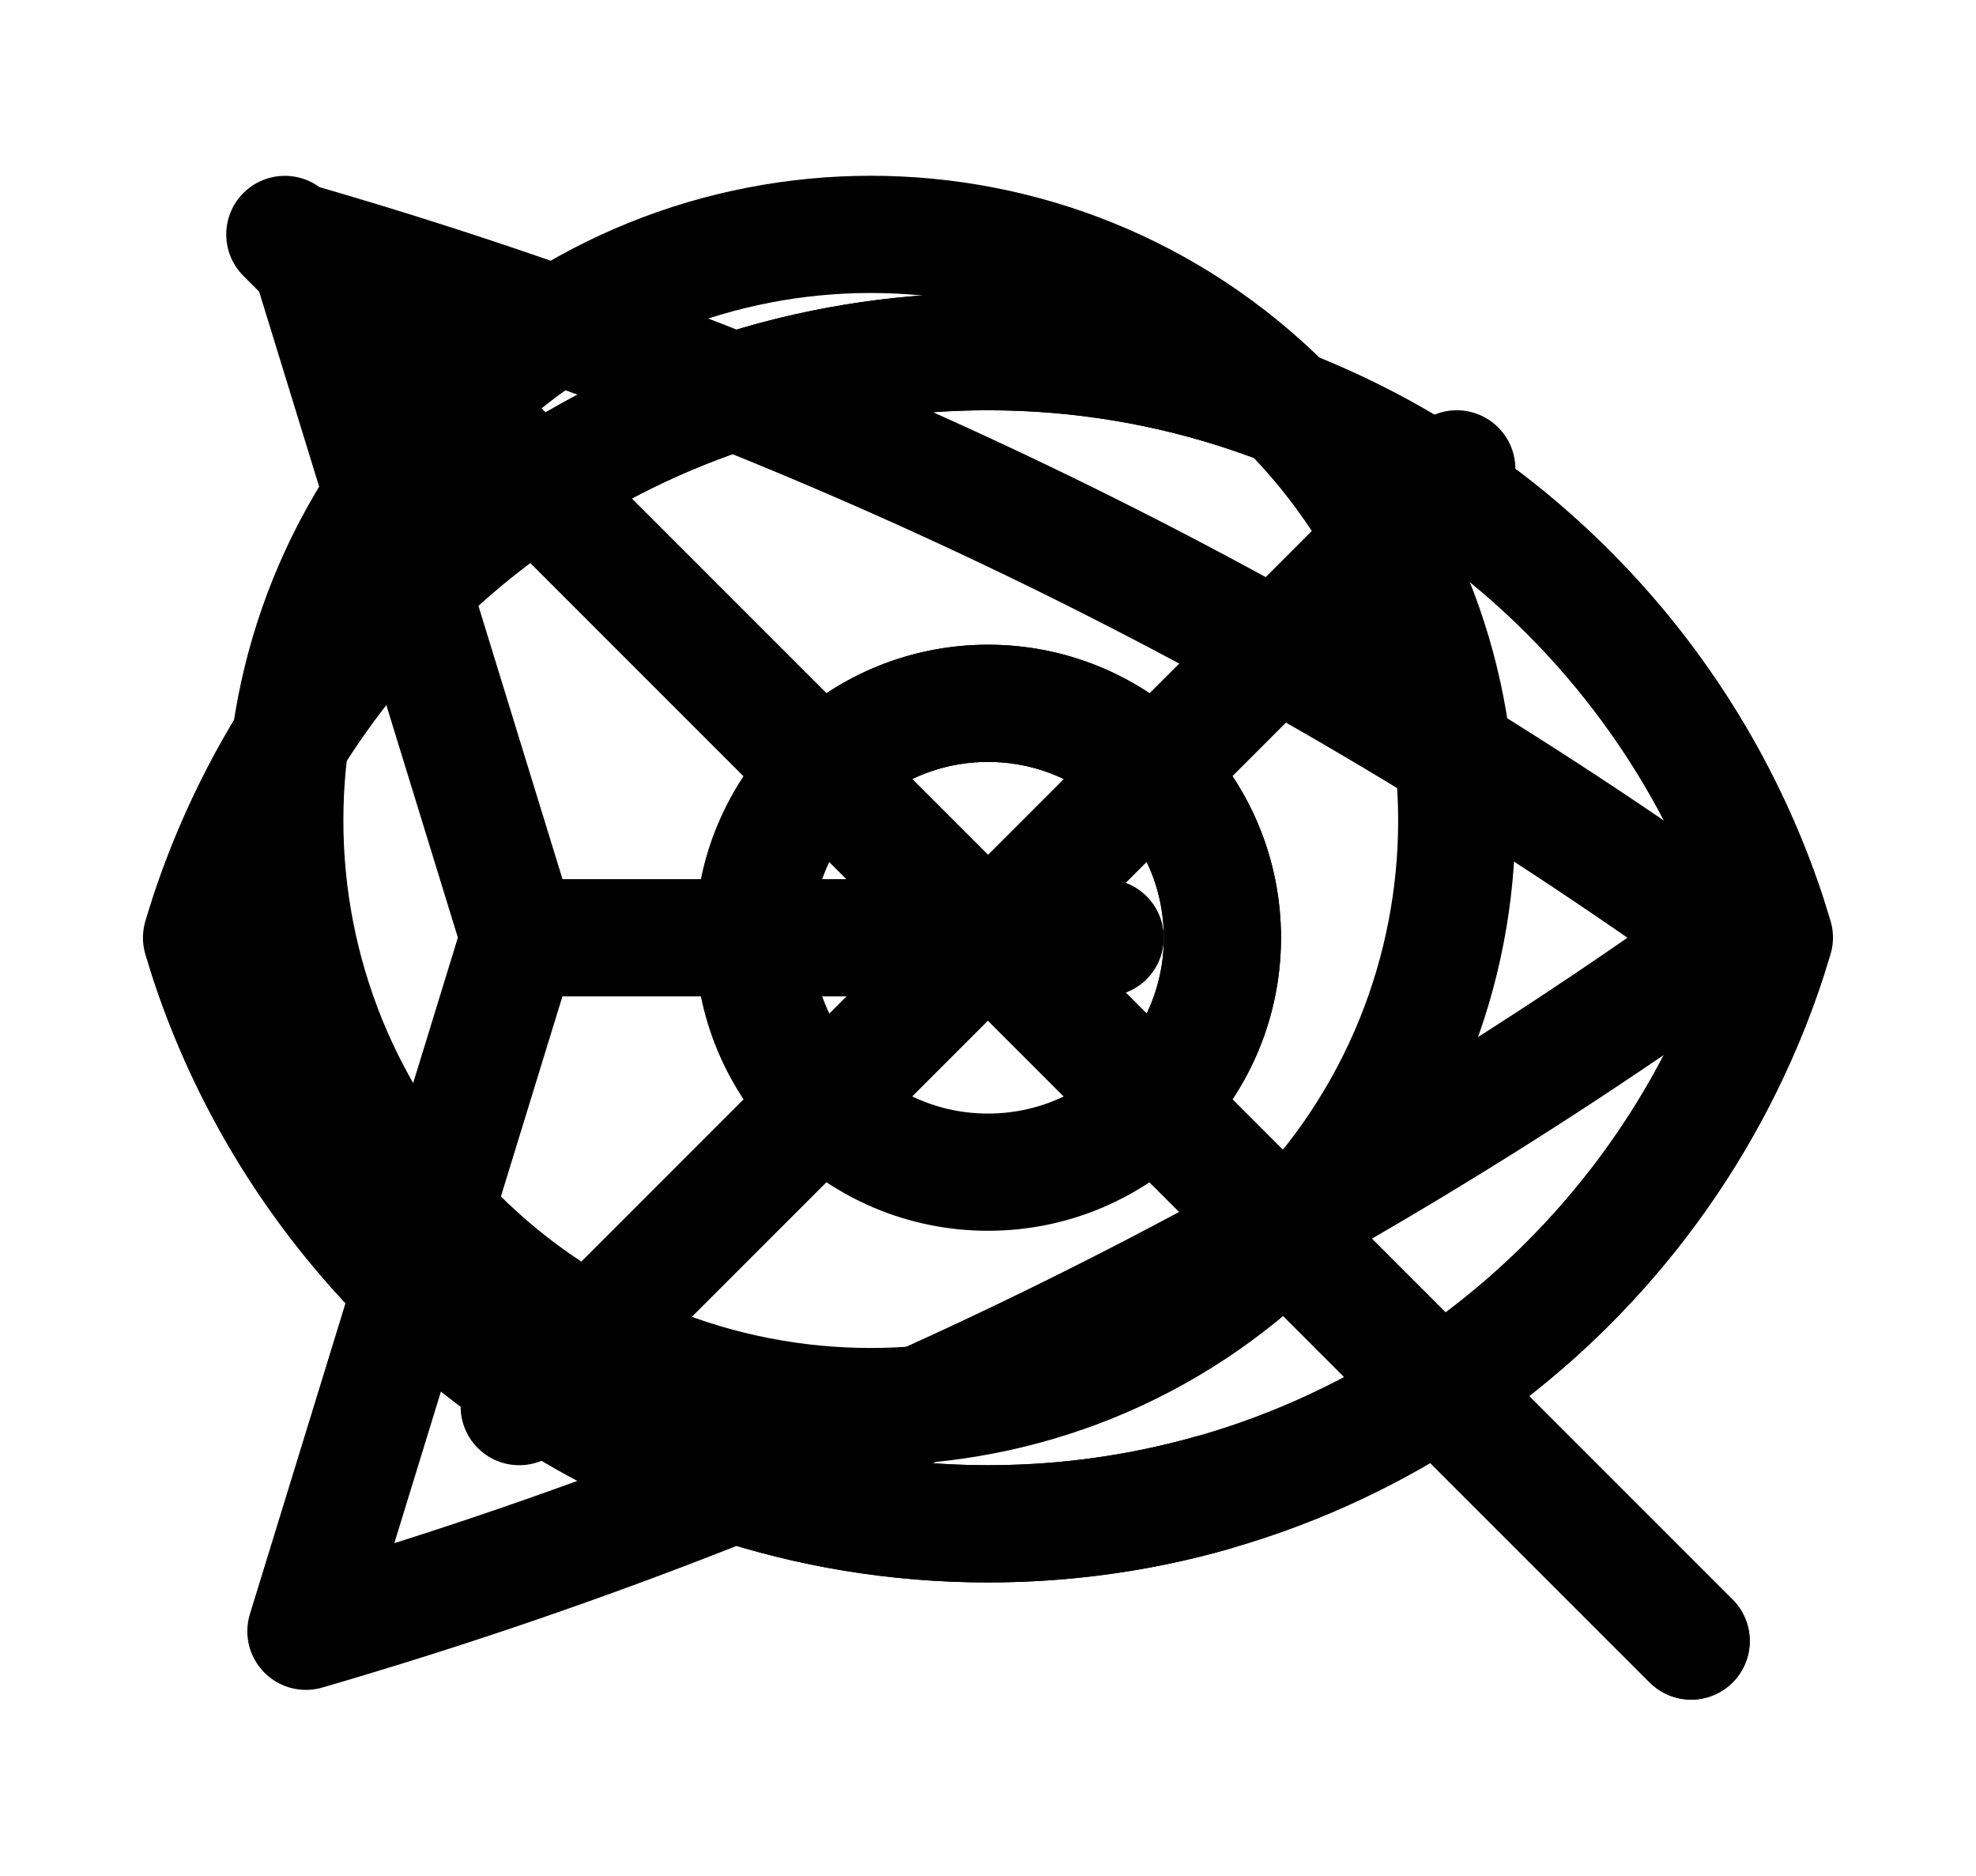
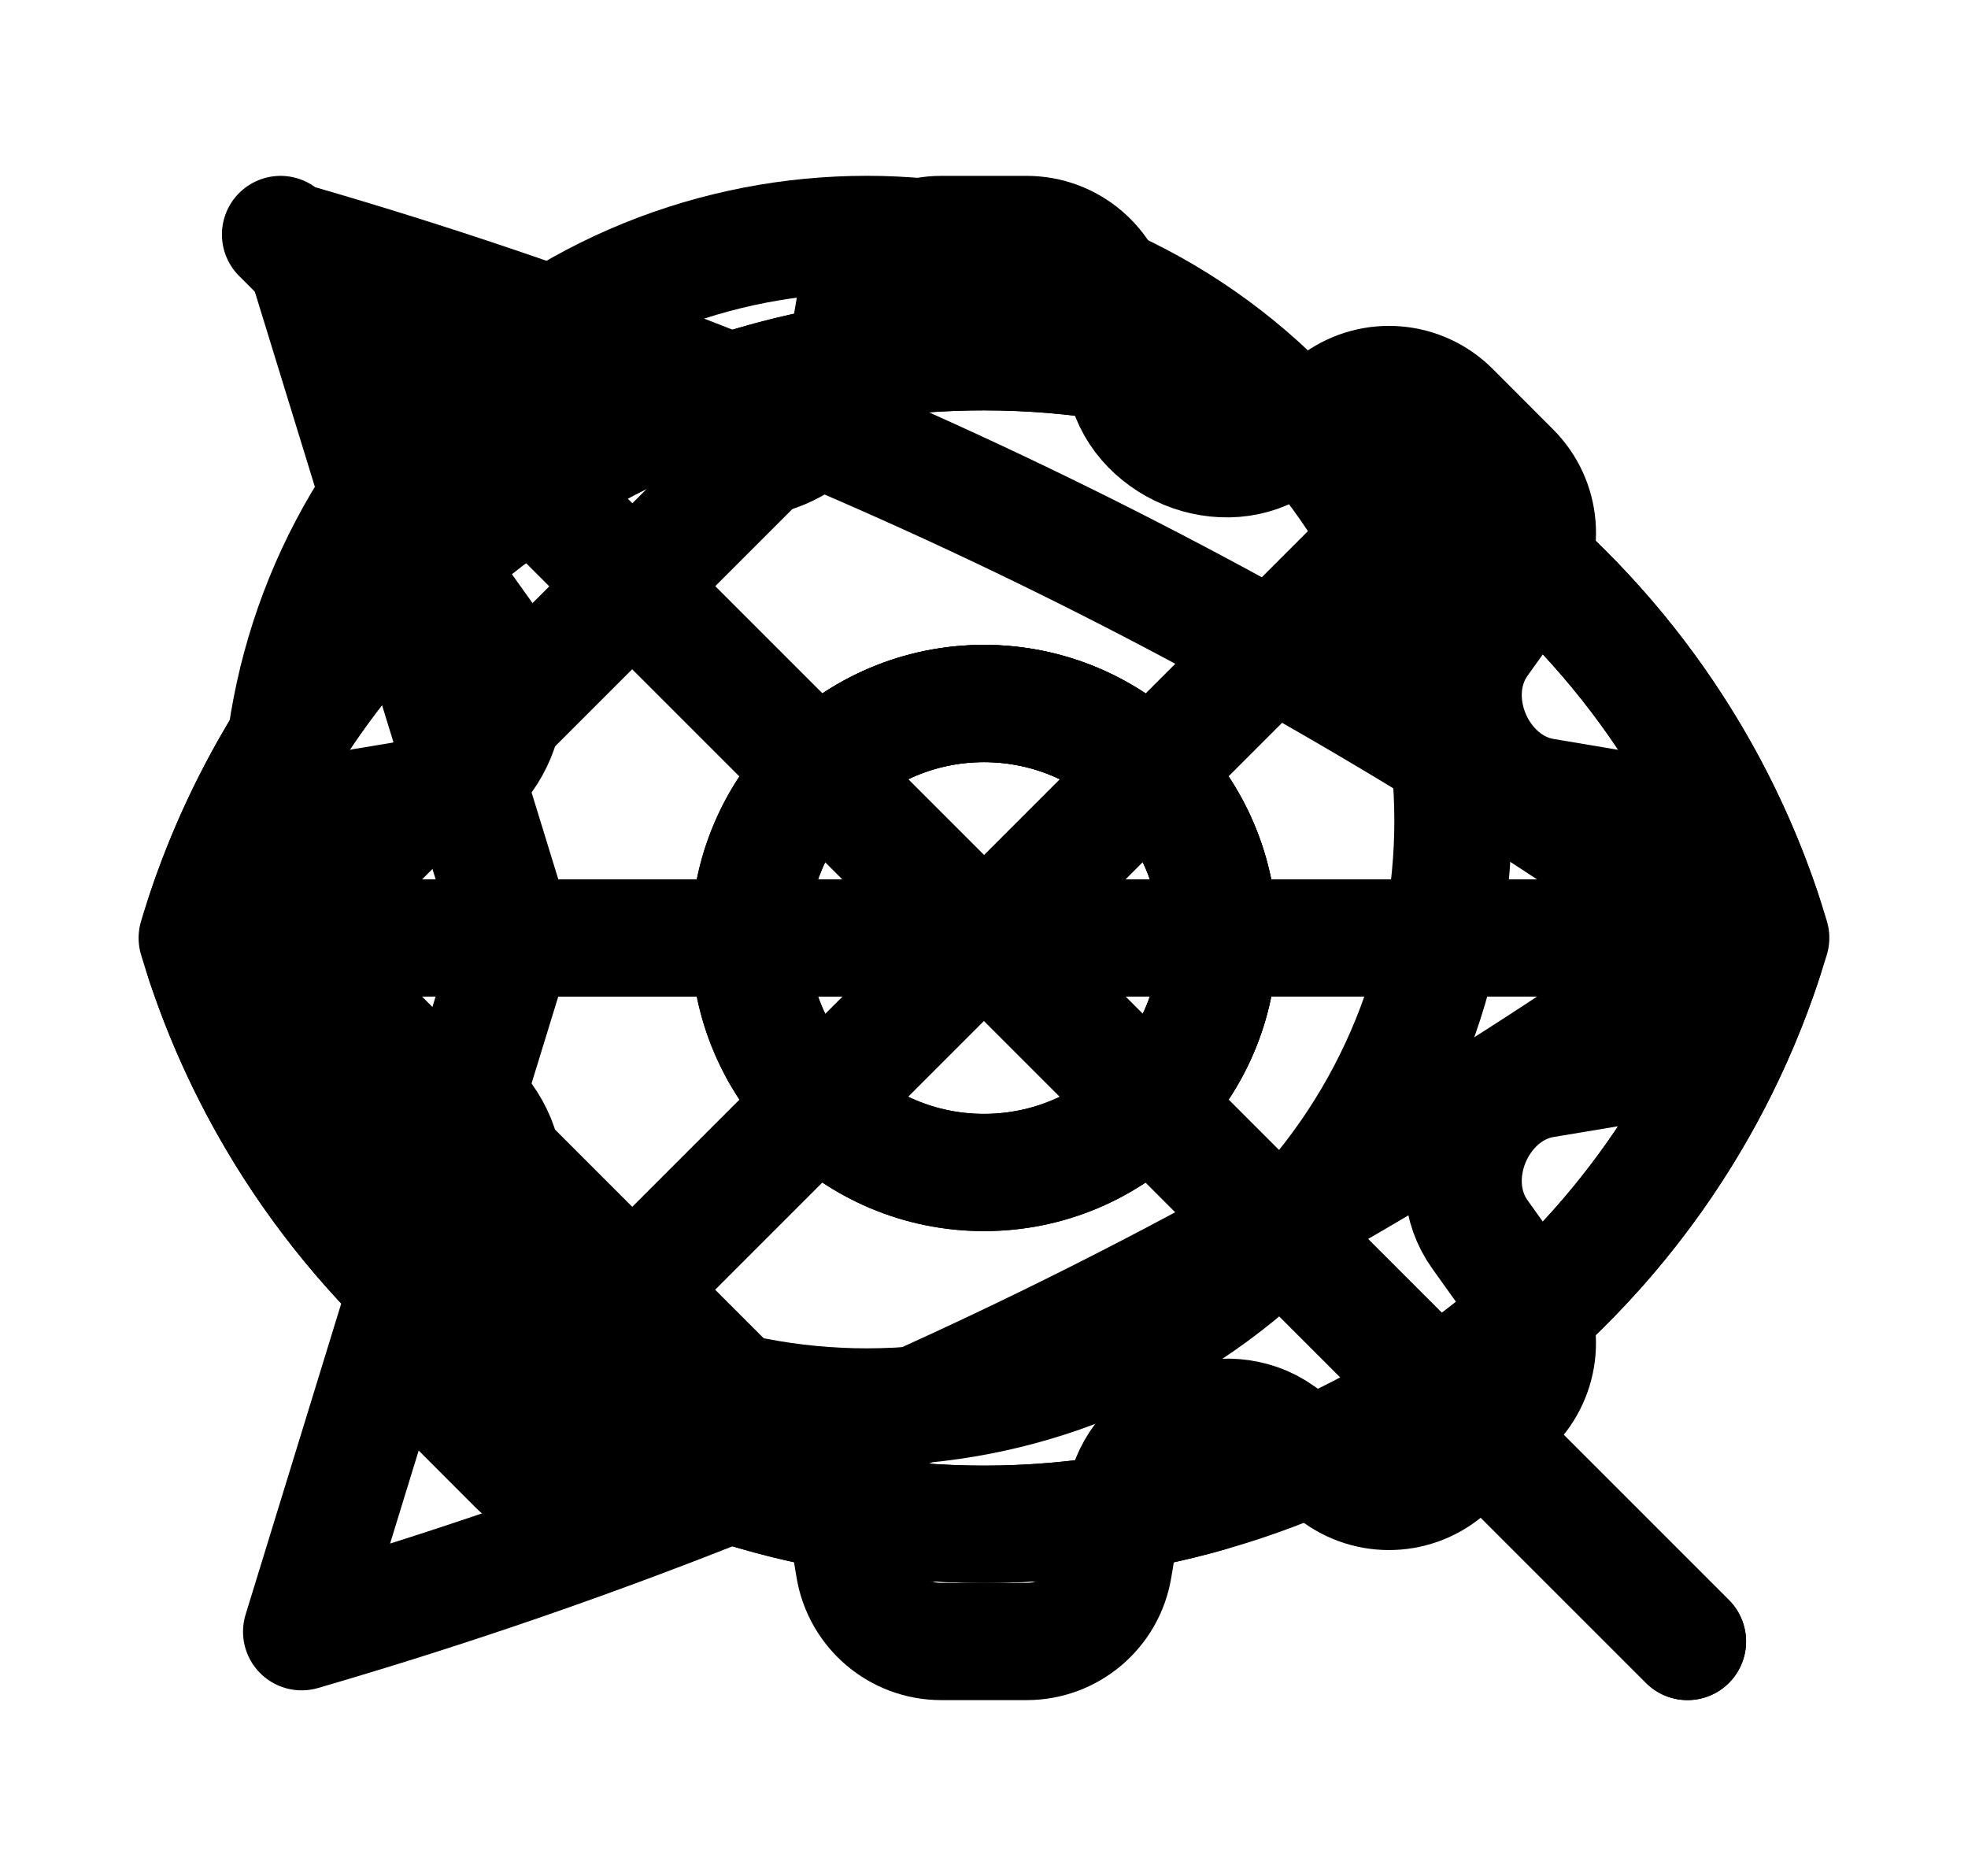
<svg xmlns="http://www.w3.org/2000/svg">
  <svg fill="none" viewBox="0 0 24 24" stroke-width="1.5" stroke="currentColor" id="search">
    <path stroke-linecap="round" stroke-linejoin="round" d="m21 21-5.197-5.197m0 0A7.5 7.5 0 1 0 5.196 5.196a7.5 7.5 0 0 0 10.607 10.607Z" />
  </svg>
  <svg fill="none" viewBox="0 0 24 24" stroke-width="1.5" stroke="currentColor" id="send">
    <path stroke-linecap="round" stroke-linejoin="round" d="M6 12 3.269 3.125A59.769 59.769 0 0 1 21.485 12 59.768 59.768 0 0 1 3.27 20.875L5.999 12Zm0 0h7.5" />
  </svg>
  <svg fill="none" viewBox="0 0 24 24" stroke-width="1.5" stroke="currentColor" id="close">
    <path stroke-linecap="round" stroke-linejoin="round" d="M6 18 18 6M6 6l12 12" />
  </svg>
  <svg fill="none" viewBox="0 0 24 24" stroke-width="1.5" stroke="currentColor" id="eye-open">
    <path stroke-linecap="round" stroke-linejoin="round" d="M2.036 12.322a1.012 1.012 0 0 1 0-.639C3.423 7.51 7.36 4.5 12 4.5c4.638 0 8.573 3.007 9.963 7.178.07.207.07.431 0 .639C20.577 16.49 16.64 19.5 12 19.5c-4.638 0-8.573-3.007-9.963-7.178Z" />
    <path stroke-linecap="round" stroke-linejoin="round" d="M15 12a3 3 0 1 1-6 0 3 3 0 0 1 6 0Z" />
  </svg>
  <svg fill="none" viewBox="0 0 24 24" stroke-width="1.5" stroke="currentColor" id="eye-close">
    <path stroke-linecap="round" stroke-linejoin="round" d="M3.98 8.223A10.477 10.477 0 0 0 1.934 12C3.226 16.338 7.244 19.5 12 19.5c.993 0 1.953-.138 2.863-.395M6.228 6.228A10.451 10.451 0 0 1 12 4.5c4.756 0 8.773 3.162 10.065 7.498a10.522 10.522 0 0 1-4.293 5.774M6.228 6.228 3 3m3.228 3.228 3.65 3.65m7.894 7.894L21 21m-3.228-3.228-3.65-3.65m0 0a3 3 0 1 0-4.243-4.243m4.242 4.242L9.88 9.88" />
  </svg>
+   <svg fill="none" viewBox="0 0 24 24" stroke-width="1.5" stroke="currentColor" id="settings">
+     <path stroke-linecap="round" stroke-linejoin="round" d="M10.343 3.94c.09-.542.56-.94 1.11-.94h1.093c.55 0 1.02.398 1.11.94l.149.894c.07.424.384.764.78.93.398.164.855.142 1.205-.108l.737-.527a1.125 1.125 0 0 1 1.45.12l.773.774c.39.389.44 1.002.12 1.45l-.527.737c-.25.35-.272.806-.107 1.204.165.397.505.71.93.78l.893.15c.543.09.94.559.94 1.109v1.094c0 .55-.397 1.02-.94 1.11l-.894.149c-.424.07-.764.383-.929.78-.165.398-.143.854.107 1.204l.527.738c.32.447.269 1.06-.12 1.45l-.774.773a1.125 1.125 0 0 1-1.449.12l-.738-.527c-.35-.25-.806-.272-1.203-.107-.398.165-.71.505-.781.929l-.149.894c-.09.542-.56.94-1.11.94h-1.094c-.55 0-1.019-.398-1.11-.94l-.148-.894c-.071-.424-.384-.764-.781-.93-.398-.164-.854-.142-1.204.108l-.738.527c-.447.32-1.06.269-1.45-.12l-.773-.774a1.125 1.125 0 0 1-.12-1.45l.527-.737c.25-.35.272-.806.108-1.204-.165-.397-.506-.71-.93-.78l-.894-.15c-.542-.09-.94-.56-.94-1.109v-1.094c0-.55.398-1.02.94-1.11l.894-.149c.424-.07.765-.383.93-.78.165-.398.143-.854-.108-1.204l-.526-.738a1.125 1.125 0 0 1 .12-1.45l.773-.773a1.125 1.125 0 0 1 1.45-.12l.737.527c.35.25.807.272 1.204.107.397-.165.71-.505.78-.929l.15-.894Z" />
+     <path stroke-linecap="round" stroke-linejoin="round" d="M15 12a3 3 0 1 1-6 0 3 3 0 0 1 6 0Z" />
+   </svg>
+   <svg fill="none" viewBox="0 0 24 24" stroke-width="1.5" stroke="currentColor" id="arrow">
+     <path stroke-linecap="round" stroke-linejoin="round" d="M10.5 19.5 3 12m0 0 7.5-7.5M3 12h18" />
+   </svg>
</svg>
